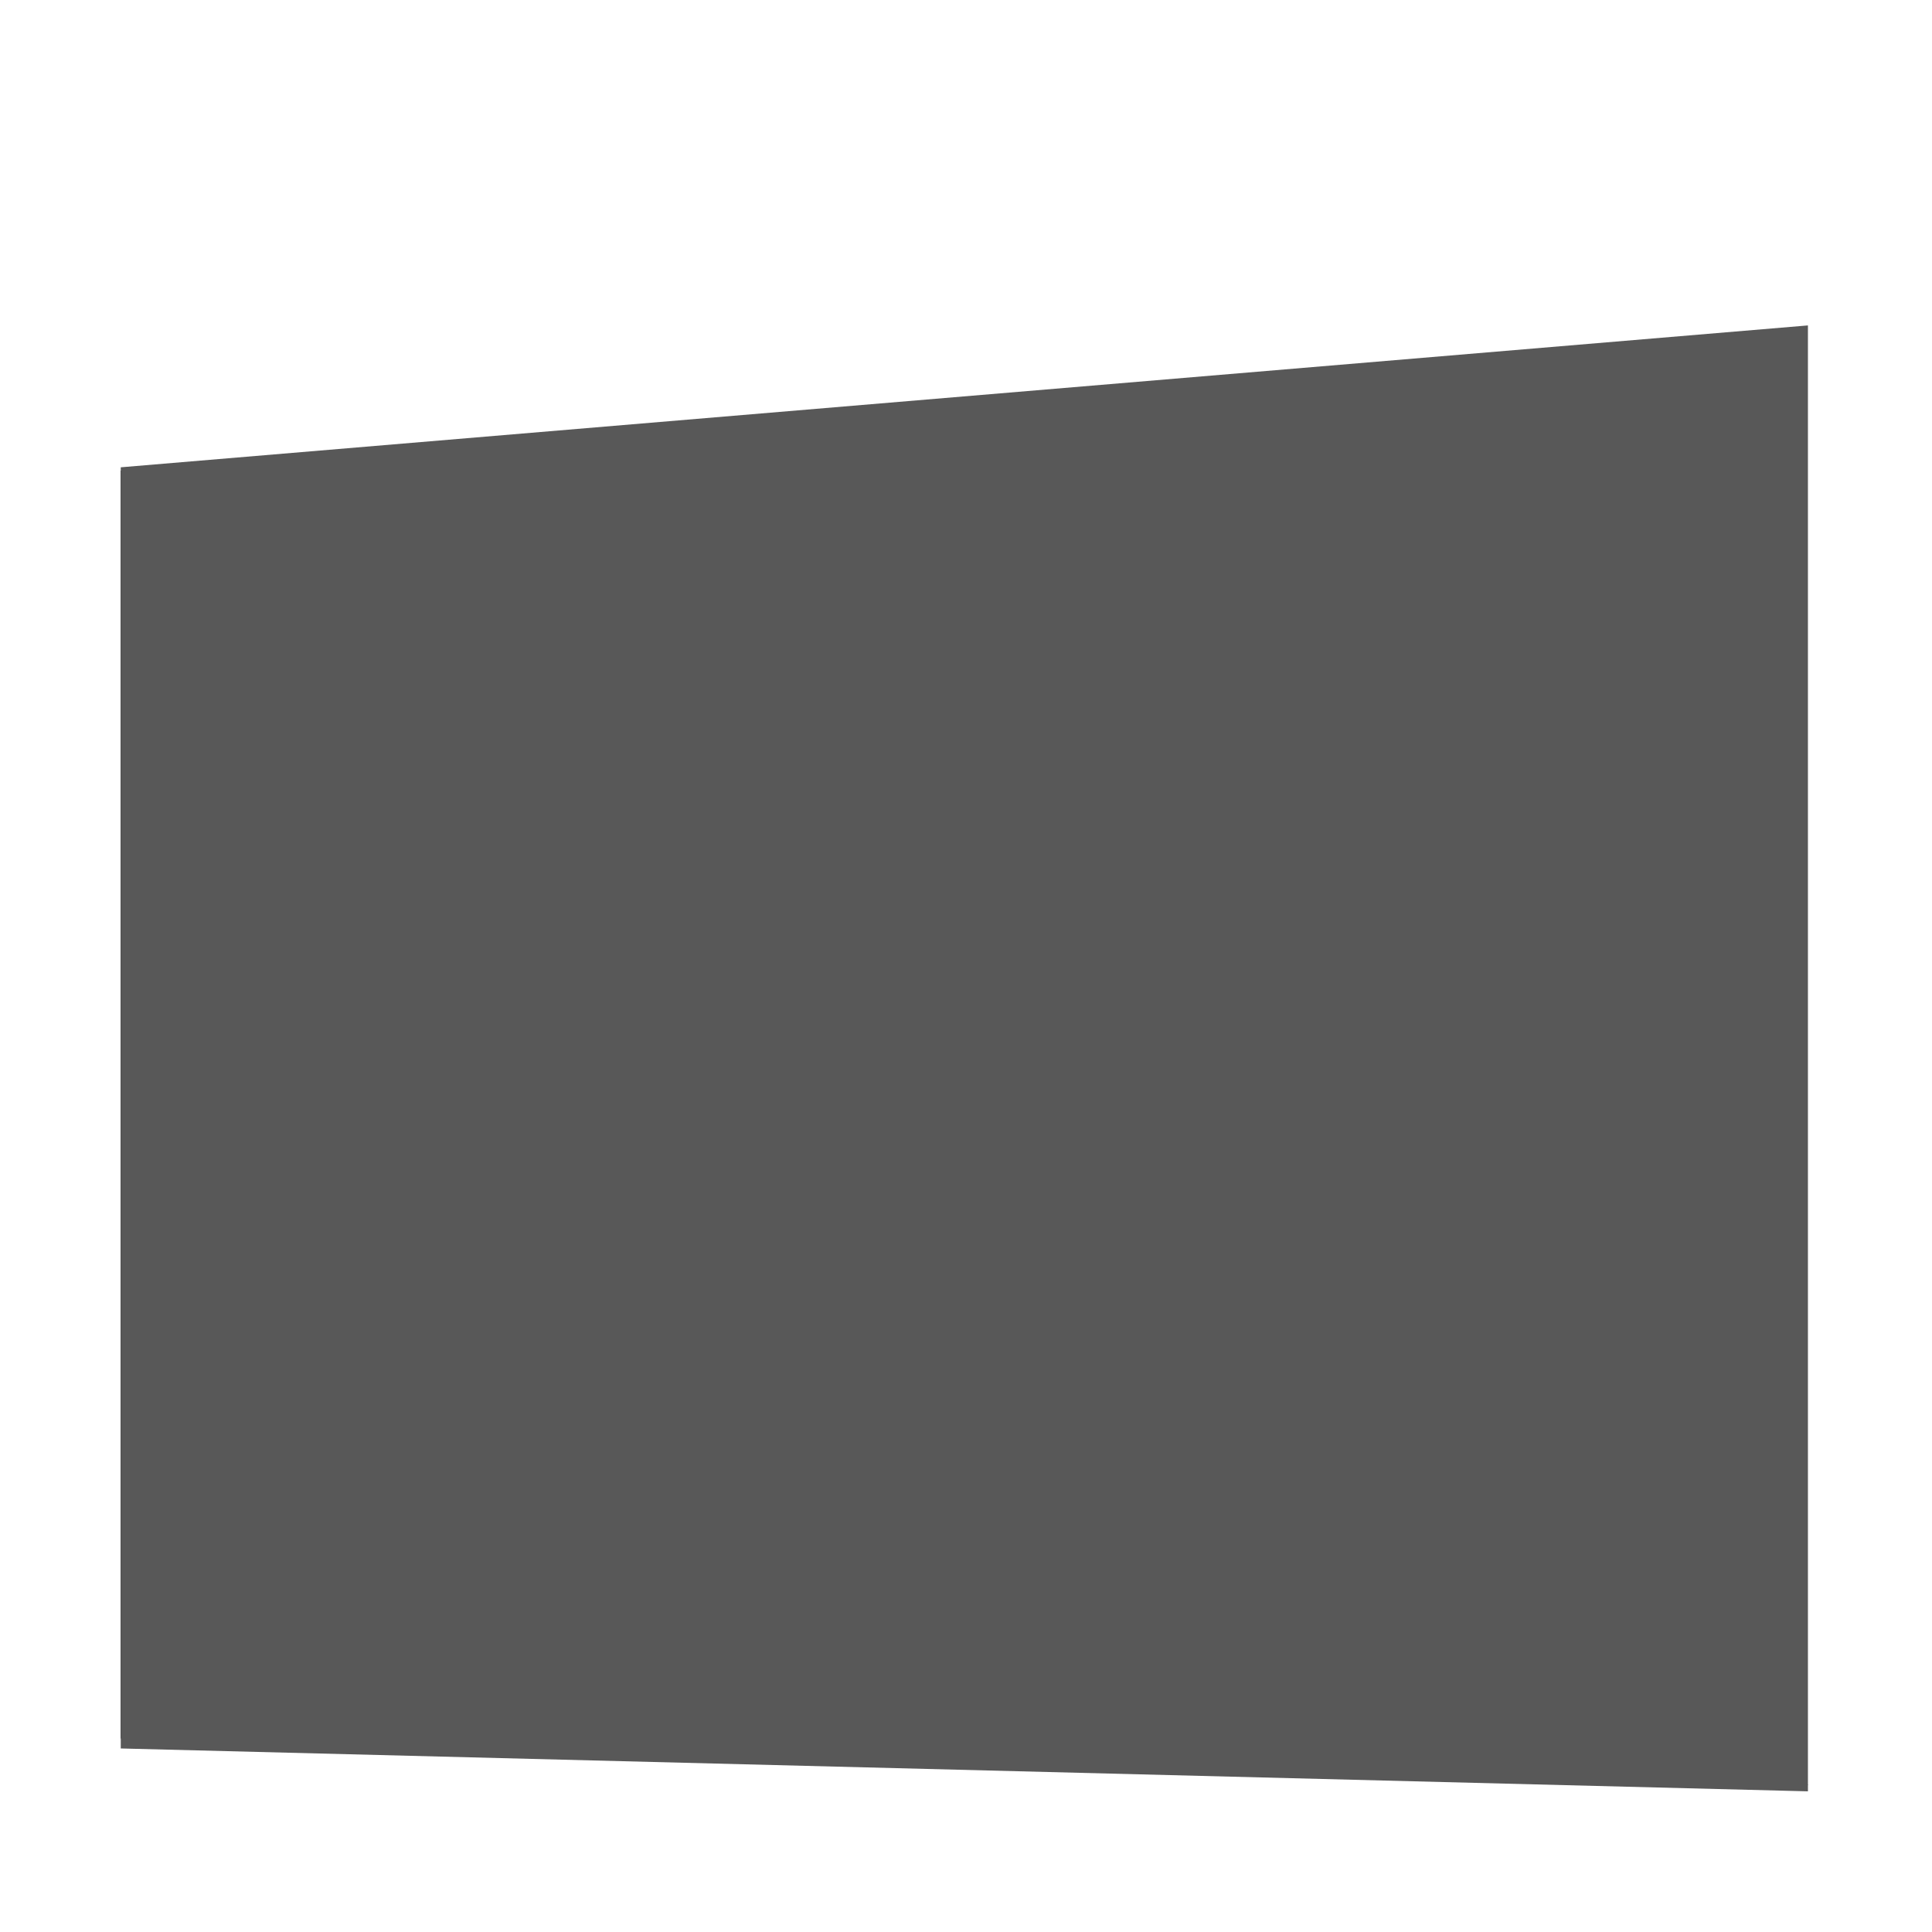
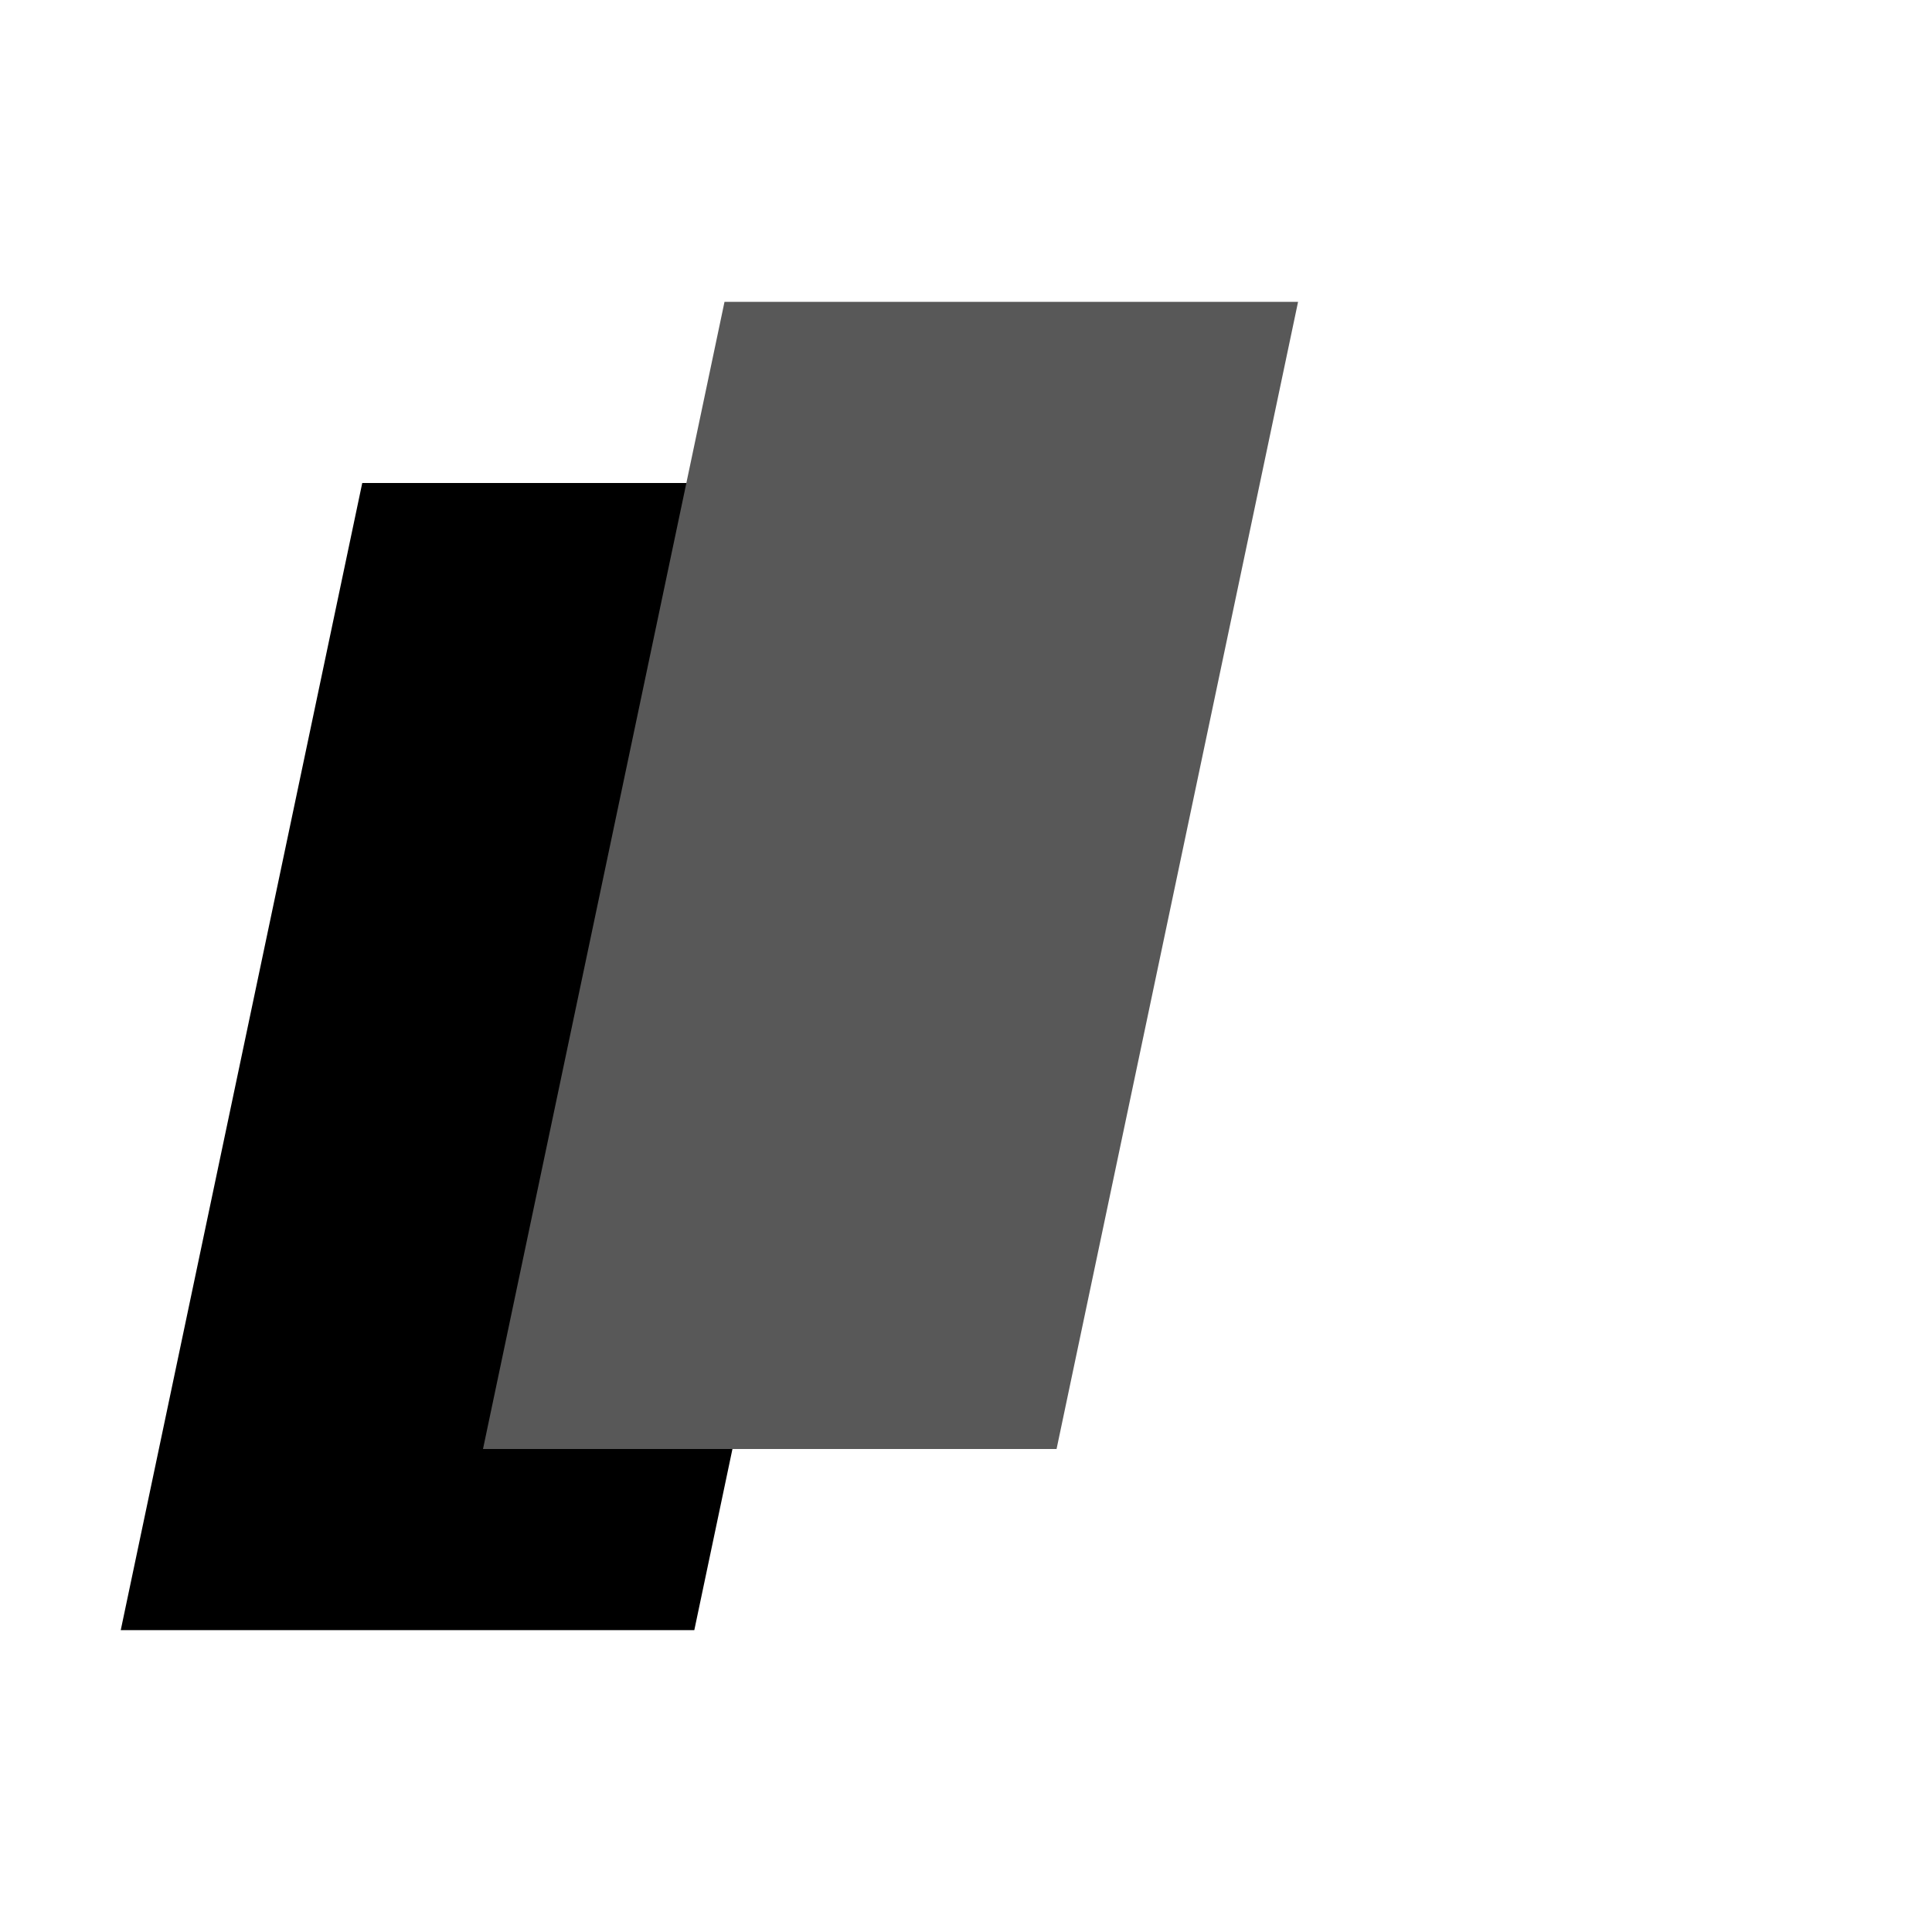
<svg xmlns="http://www.w3.org/2000/svg" viewBox="0 0 64 64" role="img" aria-label="buusdo">
  <rect width="64" height="64" fill="#ffffff" />
-   <polygon fill="#000000" points="4,15.59 37.25,16.36 59.89,59.13 4,57.59" />
-   <polygon fill="#585858" points="4,15.48 59.89,10.78 59.89,59.34 4,57.92" />
+   <polygon fill="#000000" points="12,16 31,16 23,54 4,54" />
+   <polygon fill="#585858" points="24,10 43,10 35,48 16,48" />
</svg>
